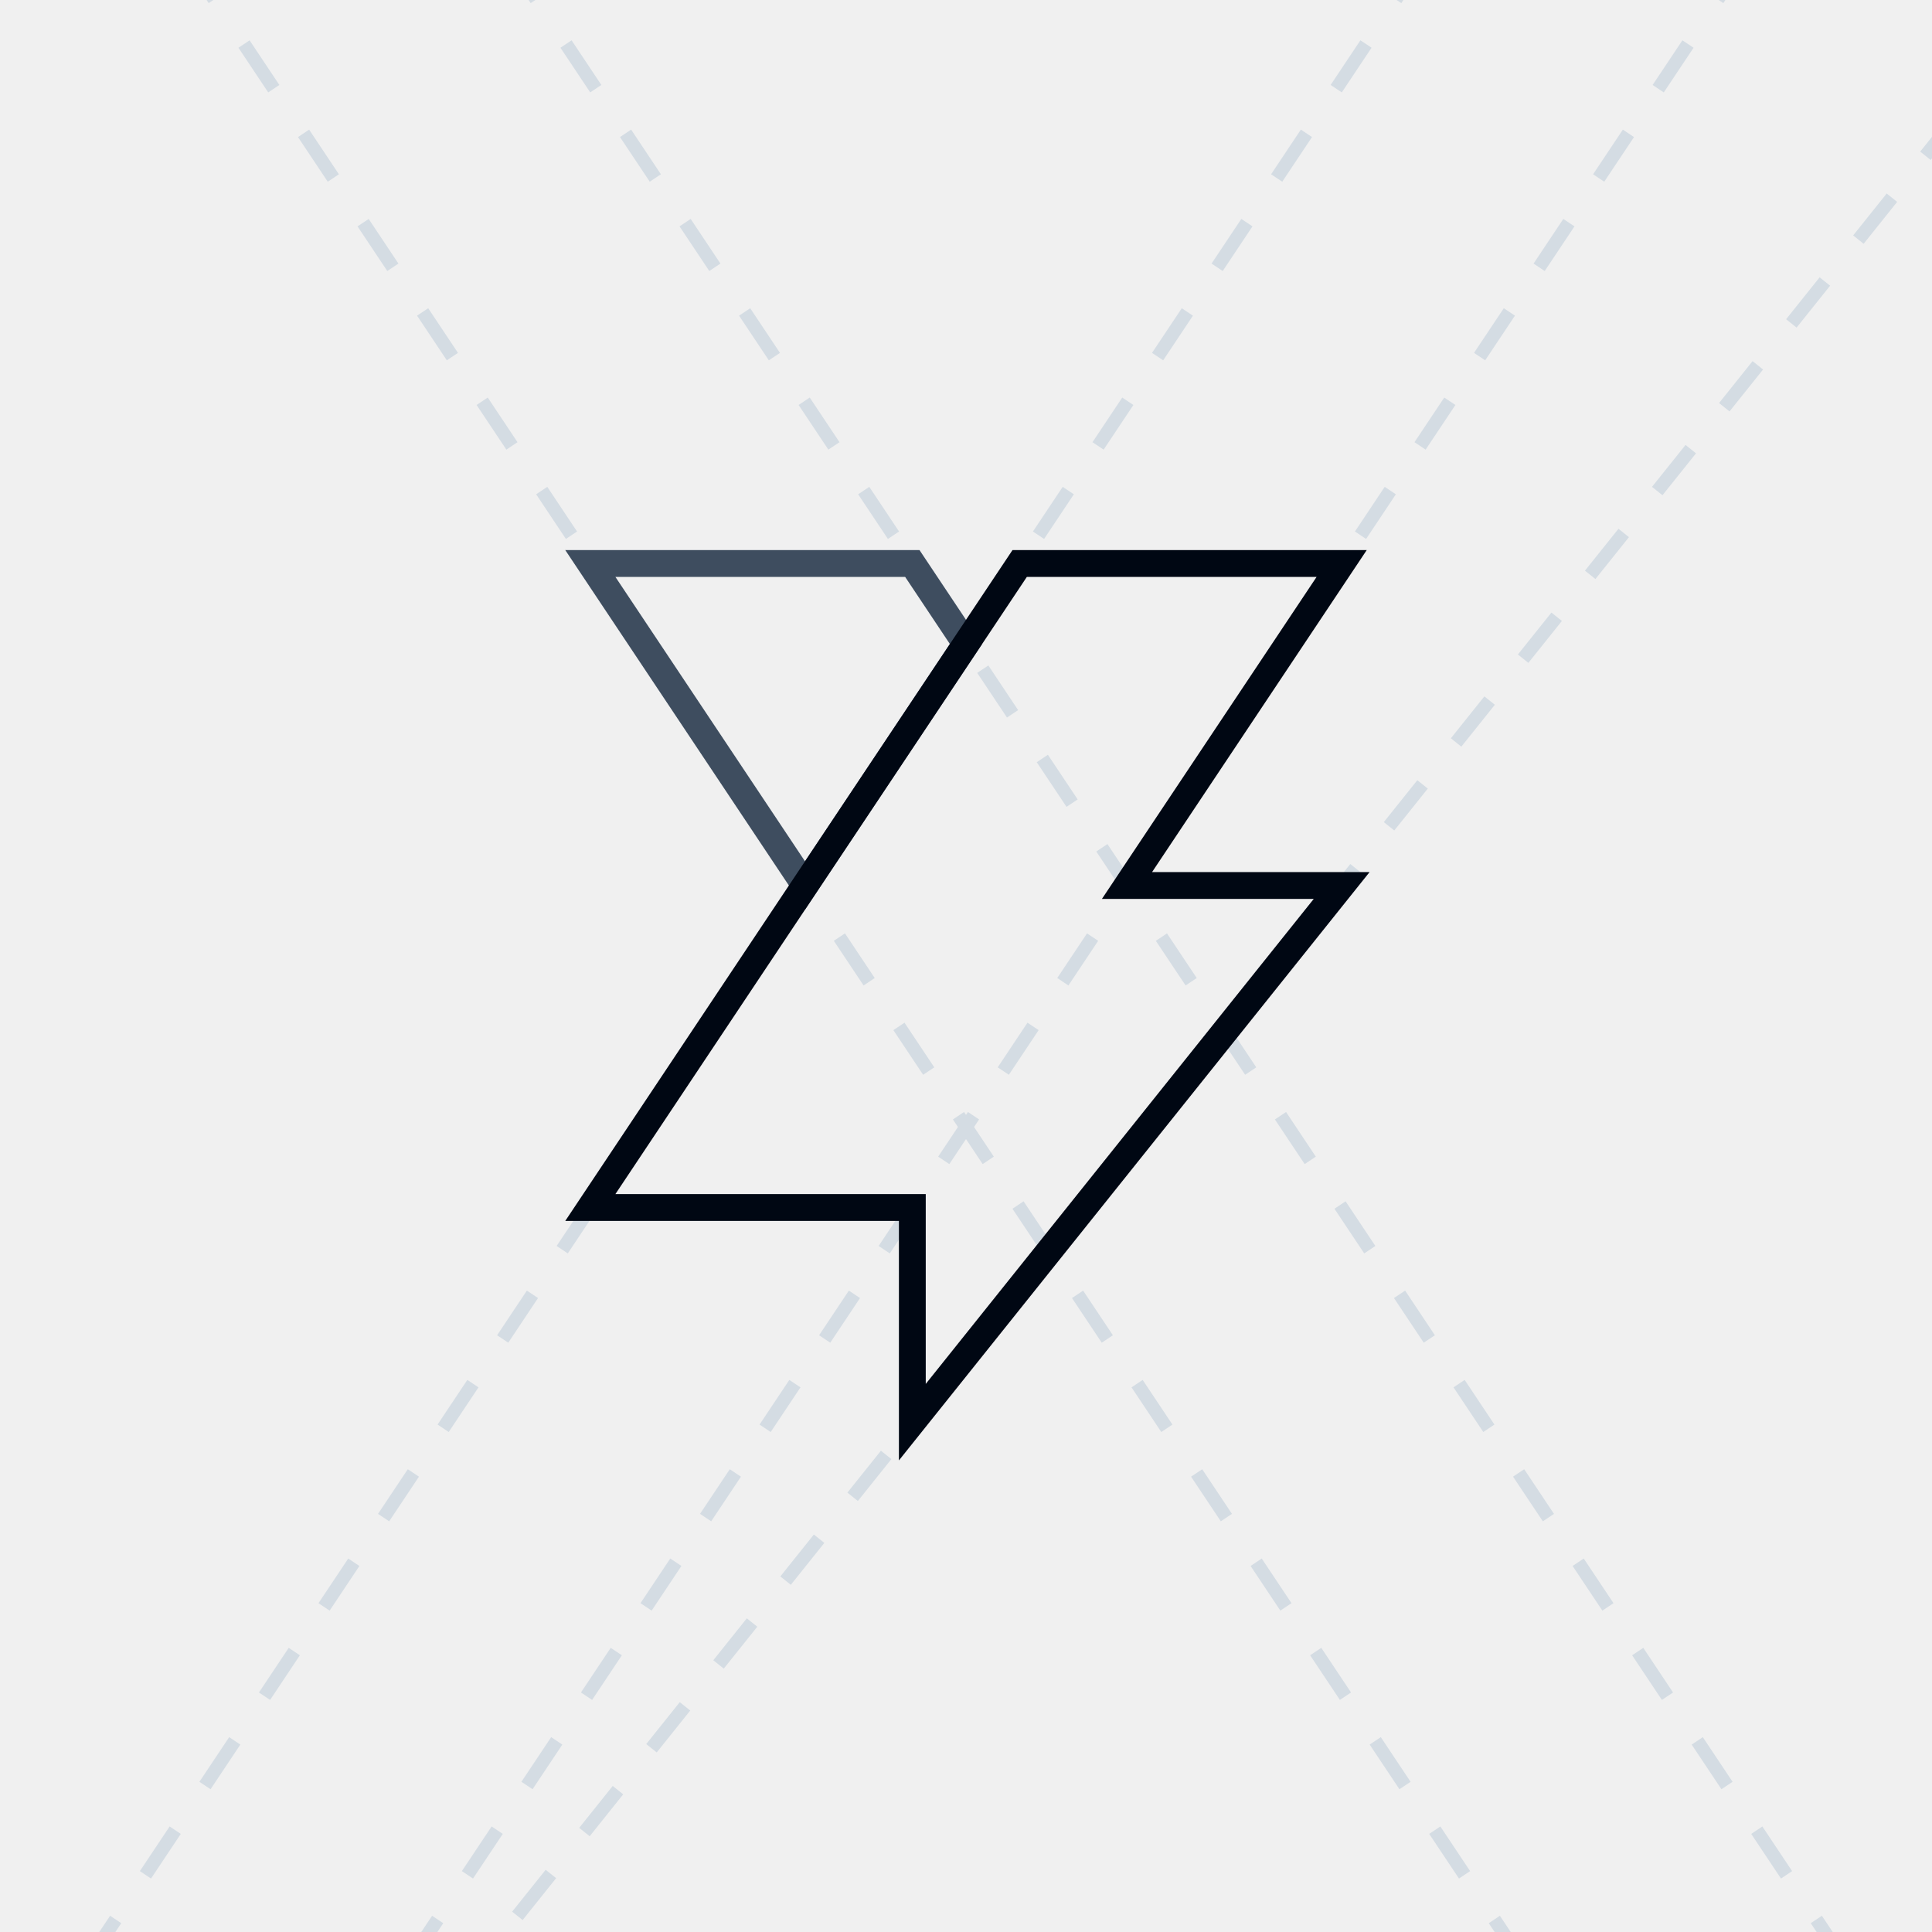
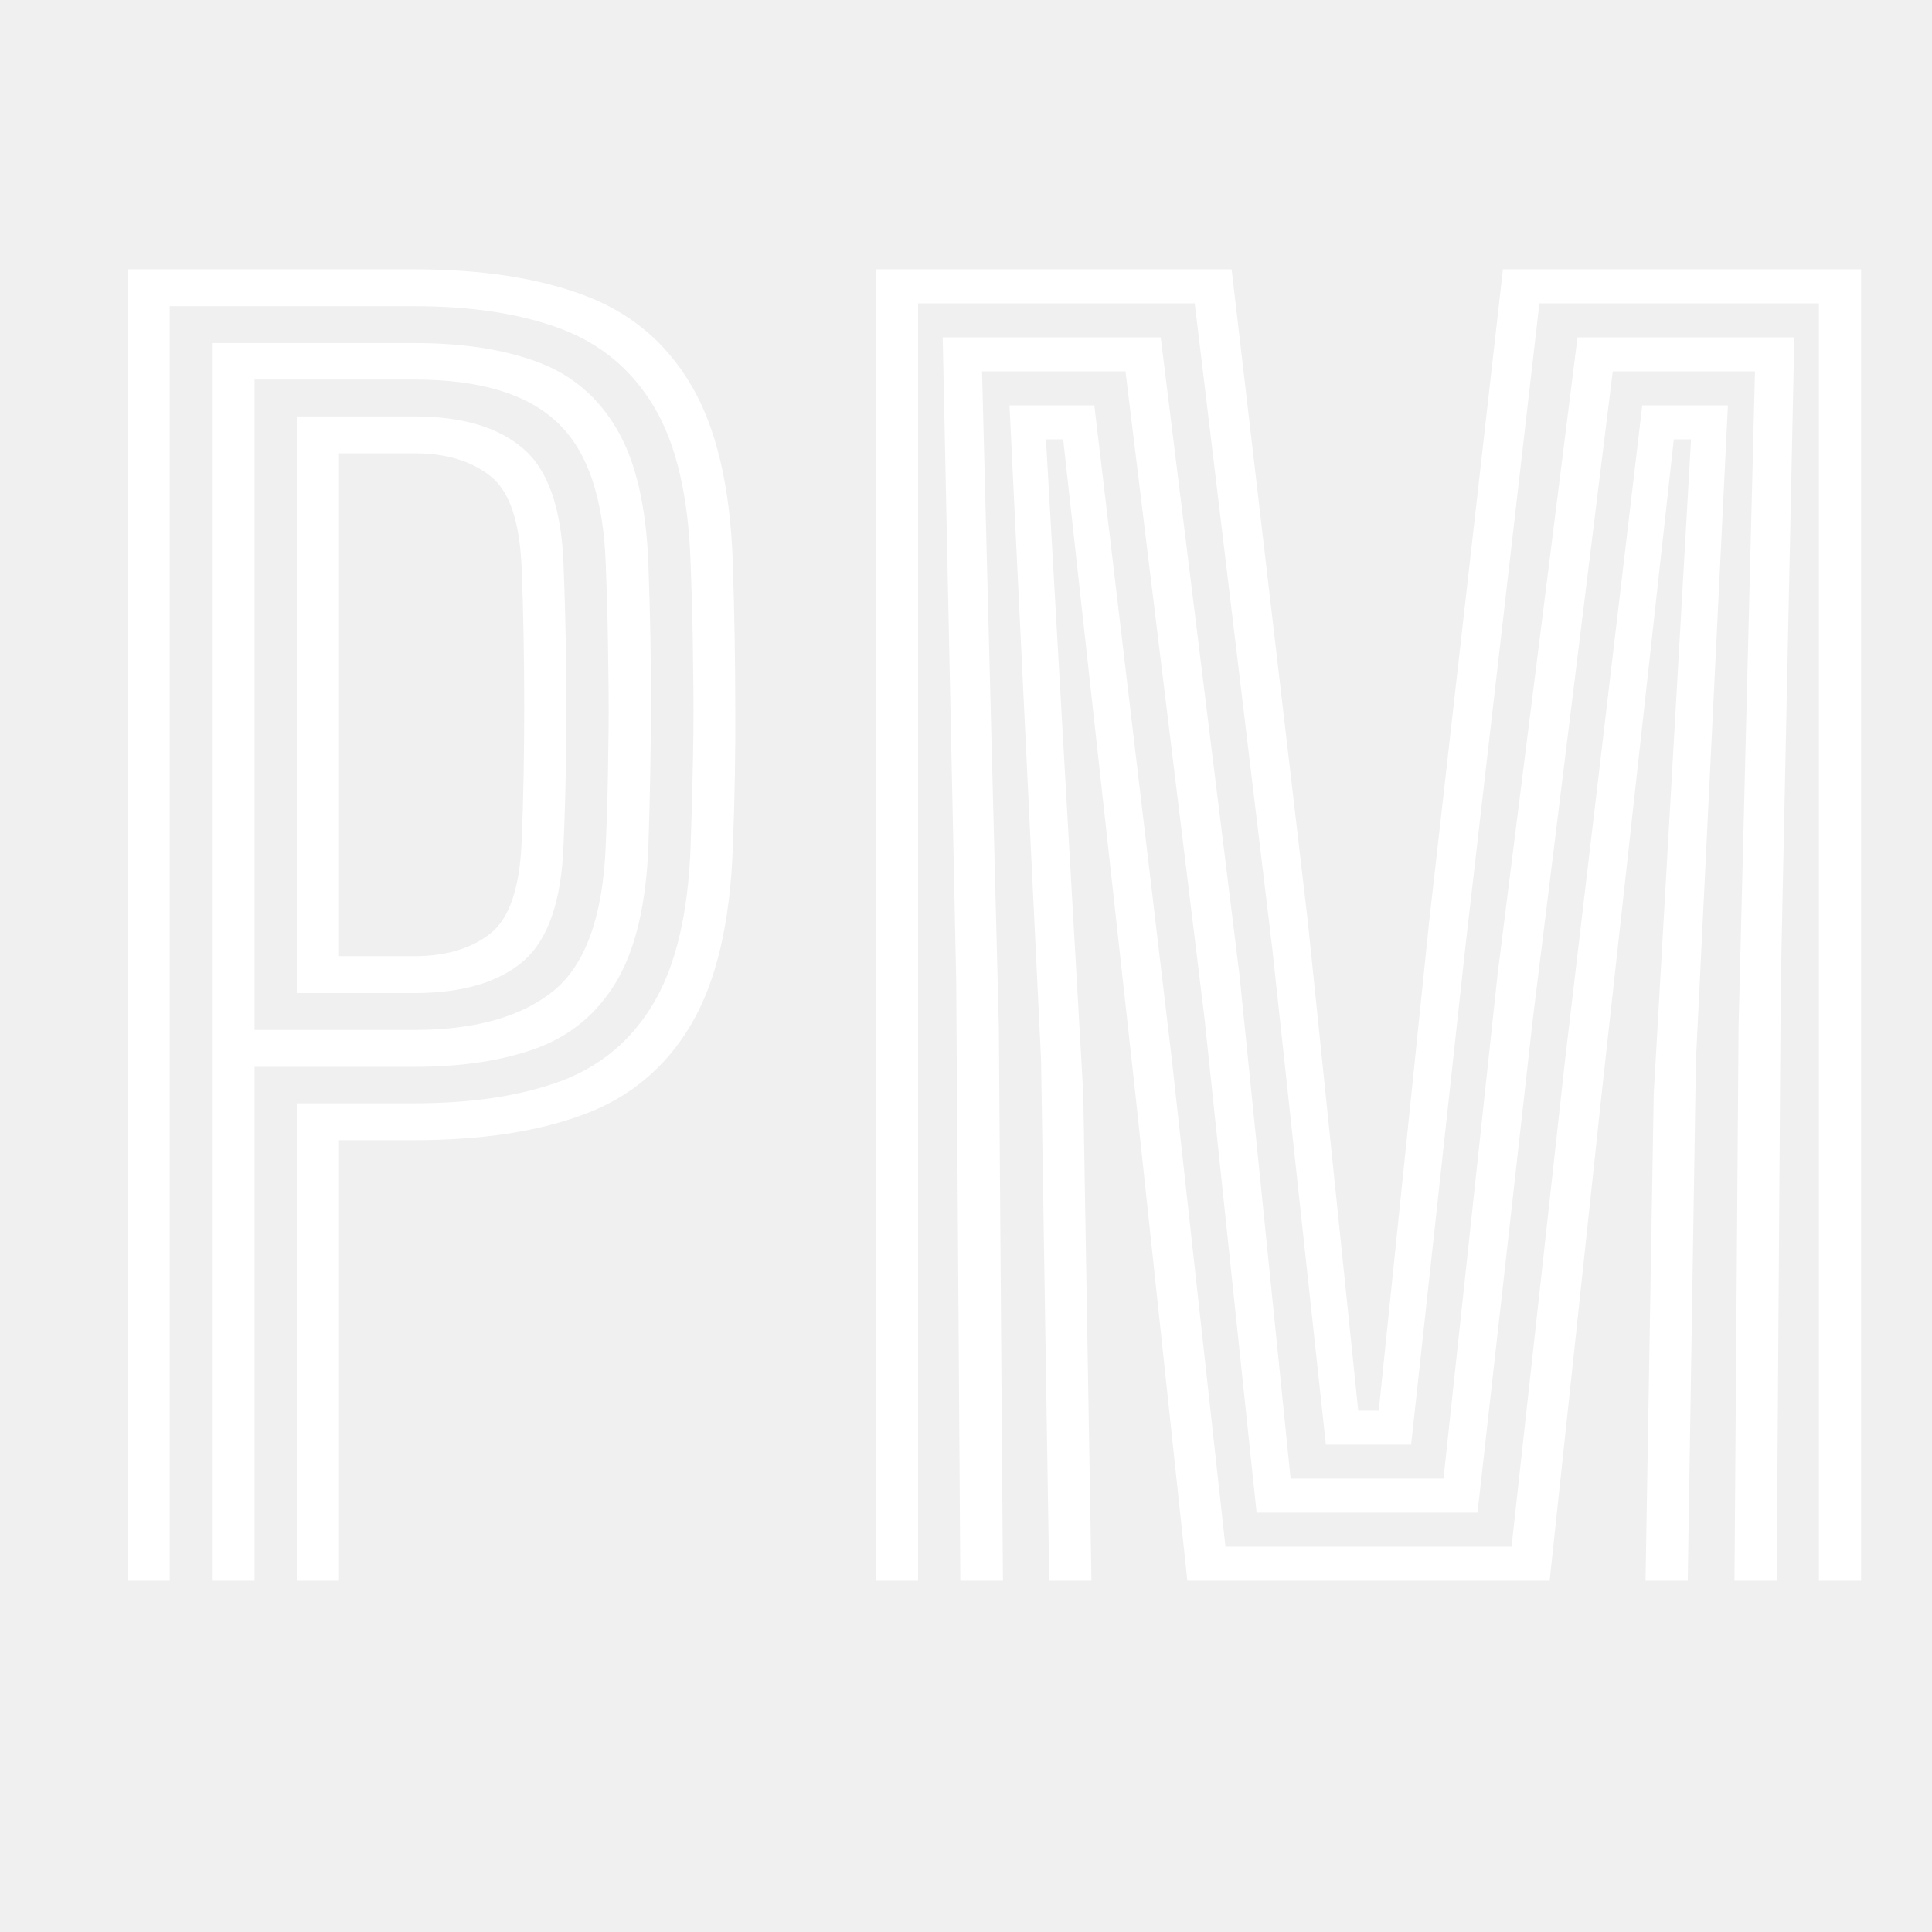
- <svg xmlns="http://www.w3.org/2000/svg" width="144" height="144" viewBox="0 0 144 144" fill="none">
-   <g clip-path="url(#clip0)">
-     <path d="M124 -30L-12 174" stroke="#D4DCE3" stroke-dasharray="4 4" />
-     <path d="M-4 -30L132 174" stroke="#D4DCE3" stroke-dasharray="4 4" />
-     <path d="M20 -30L156 174" stroke="#D4DCE3" stroke-dasharray="4 4" />
-     <path d="M148 -30L12 174" stroke="#D4DCE3" stroke-dasharray="4 4" />
-     <path d="M166 -16.5L2 188.5" stroke="#D4DCE3" stroke-dasharray="4 4" />
-     <path fill-rule="evenodd" clip-rule="evenodd" d="M44 42H68L72 48L60 66L44 42Z" stroke="#3E4D5F" stroke-width="2" />
-     <path fill-rule="evenodd" clip-rule="evenodd" d="M76 42H100L84 66H100L68 106V90H44L76 42Z" stroke="#000713" stroke-width="2" stroke-linecap="square" />
-   </g>
-   <defs>
-     <clipPath id="clip0">
-       <rect width="144" height="144" fill="white" />
-     </clipPath>
-   </defs>
+ <svg xmlns="http://www.w3.org/2000/svg" width="144" height="144" viewBox="0 0 33 31" fill="none">
+   <path d="M2.178 26V3.6H7.078C8.217 3.6 9.181 3.747 9.969 4.041C10.763 4.335 11.374 4.846 11.803 5.574C12.233 6.297 12.471 7.305 12.517 8.598C12.545 9.503 12.559 10.334 12.559 11.09C12.564 11.841 12.55 12.637 12.517 13.477C12.471 14.765 12.233 15.773 11.803 16.501C11.374 17.229 10.765 17.74 9.976 18.034C9.188 18.328 8.222 18.475 7.078 18.475H5.79V26H5.069V17.845H7.078C8.058 17.845 8.891 17.719 9.577 17.467C10.263 17.21 10.793 16.765 11.166 16.13C11.544 15.491 11.754 14.602 11.796 13.463C11.815 12.922 11.829 12.399 11.838 11.895C11.848 11.391 11.848 10.873 11.838 10.341C11.834 9.809 11.82 9.235 11.796 8.619C11.759 7.476 11.551 6.587 11.173 5.952C10.795 5.317 10.263 4.872 9.577 4.615C8.891 4.358 8.058 4.23 7.078 4.23H2.899V26H2.178ZM3.62 26V4.86H7.078C7.9 4.86 8.6 4.967 9.178 5.182C9.762 5.397 10.214 5.779 10.536 6.33C10.858 6.876 11.038 7.644 11.075 8.633C11.108 9.538 11.122 10.36 11.117 11.097C11.117 11.83 11.103 12.614 11.075 13.449C11.038 14.434 10.858 15.201 10.536 15.752C10.214 16.298 9.762 16.681 9.178 16.9C8.595 17.115 7.895 17.222 7.078 17.222H4.348V26H3.62ZM4.348 16.592H7.078C8.11 16.592 8.901 16.37 9.451 15.927C10.002 15.479 10.301 14.646 10.347 13.428C10.371 12.868 10.385 12.343 10.389 11.853C10.399 11.363 10.399 10.861 10.389 10.348C10.385 9.83 10.371 9.263 10.347 8.647C10.31 7.504 10.032 6.692 9.514 6.211C9.001 5.726 8.189 5.483 7.078 5.483H4.348V16.592ZM5.069 15.962V6.113H7.078C7.895 6.113 8.516 6.297 8.94 6.666C9.365 7.03 9.594 7.695 9.626 8.661C9.65 9.272 9.664 9.835 9.668 10.348C9.678 10.857 9.678 11.356 9.668 11.846C9.664 12.336 9.65 12.859 9.626 13.414C9.594 14.38 9.365 15.047 8.94 15.416C8.516 15.78 7.895 15.962 7.078 15.962H5.069ZM5.79 15.332H7.078C7.615 15.332 8.047 15.204 8.373 14.947C8.705 14.69 8.884 14.151 8.912 13.33C8.94 12.644 8.954 11.893 8.954 11.076C8.954 10.259 8.94 9.482 8.912 8.745C8.884 7.928 8.707 7.392 8.38 7.135C8.054 6.874 7.62 6.743 7.078 6.743H5.79V15.332ZM14.961 26V3.6H21.037L22.339 14.744L23.2 23.095H23.55L24.411 14.744L25.671 3.6H31.789V26H31.068V4.181H26.294L25.027 15.199L24.103 23.676H22.647L21.73 15.192L20.407 4.181H15.682V26H14.961ZM17.922 26L17.782 17.103L17.243 5.924H18.692L20.015 17.089L20.932 25.419H25.818L26.735 17.082L28.051 5.924H29.514L28.968 17.103L28.828 26H28.107L28.247 17.684L28.884 6.505H28.59L27.358 17.677L26.469 26H20.281L19.392 17.677L18.16 6.505H17.866L18.503 17.684L18.643 26H17.922ZM16.403 26L16.333 15.78L16.102 4.762H19.826L21.17 15.64L22.045 24.257H24.656L25.58 15.64L26.945 4.762H30.648L30.417 15.78L30.347 26H29.626L29.696 16.536L29.976 5.343H27.547L26.182 16.403L25.237 24.838H21.464L20.575 16.403L19.224 5.343H16.774L17.061 16.536L17.131 26H16.403Z" fill="white" />
</svg>
